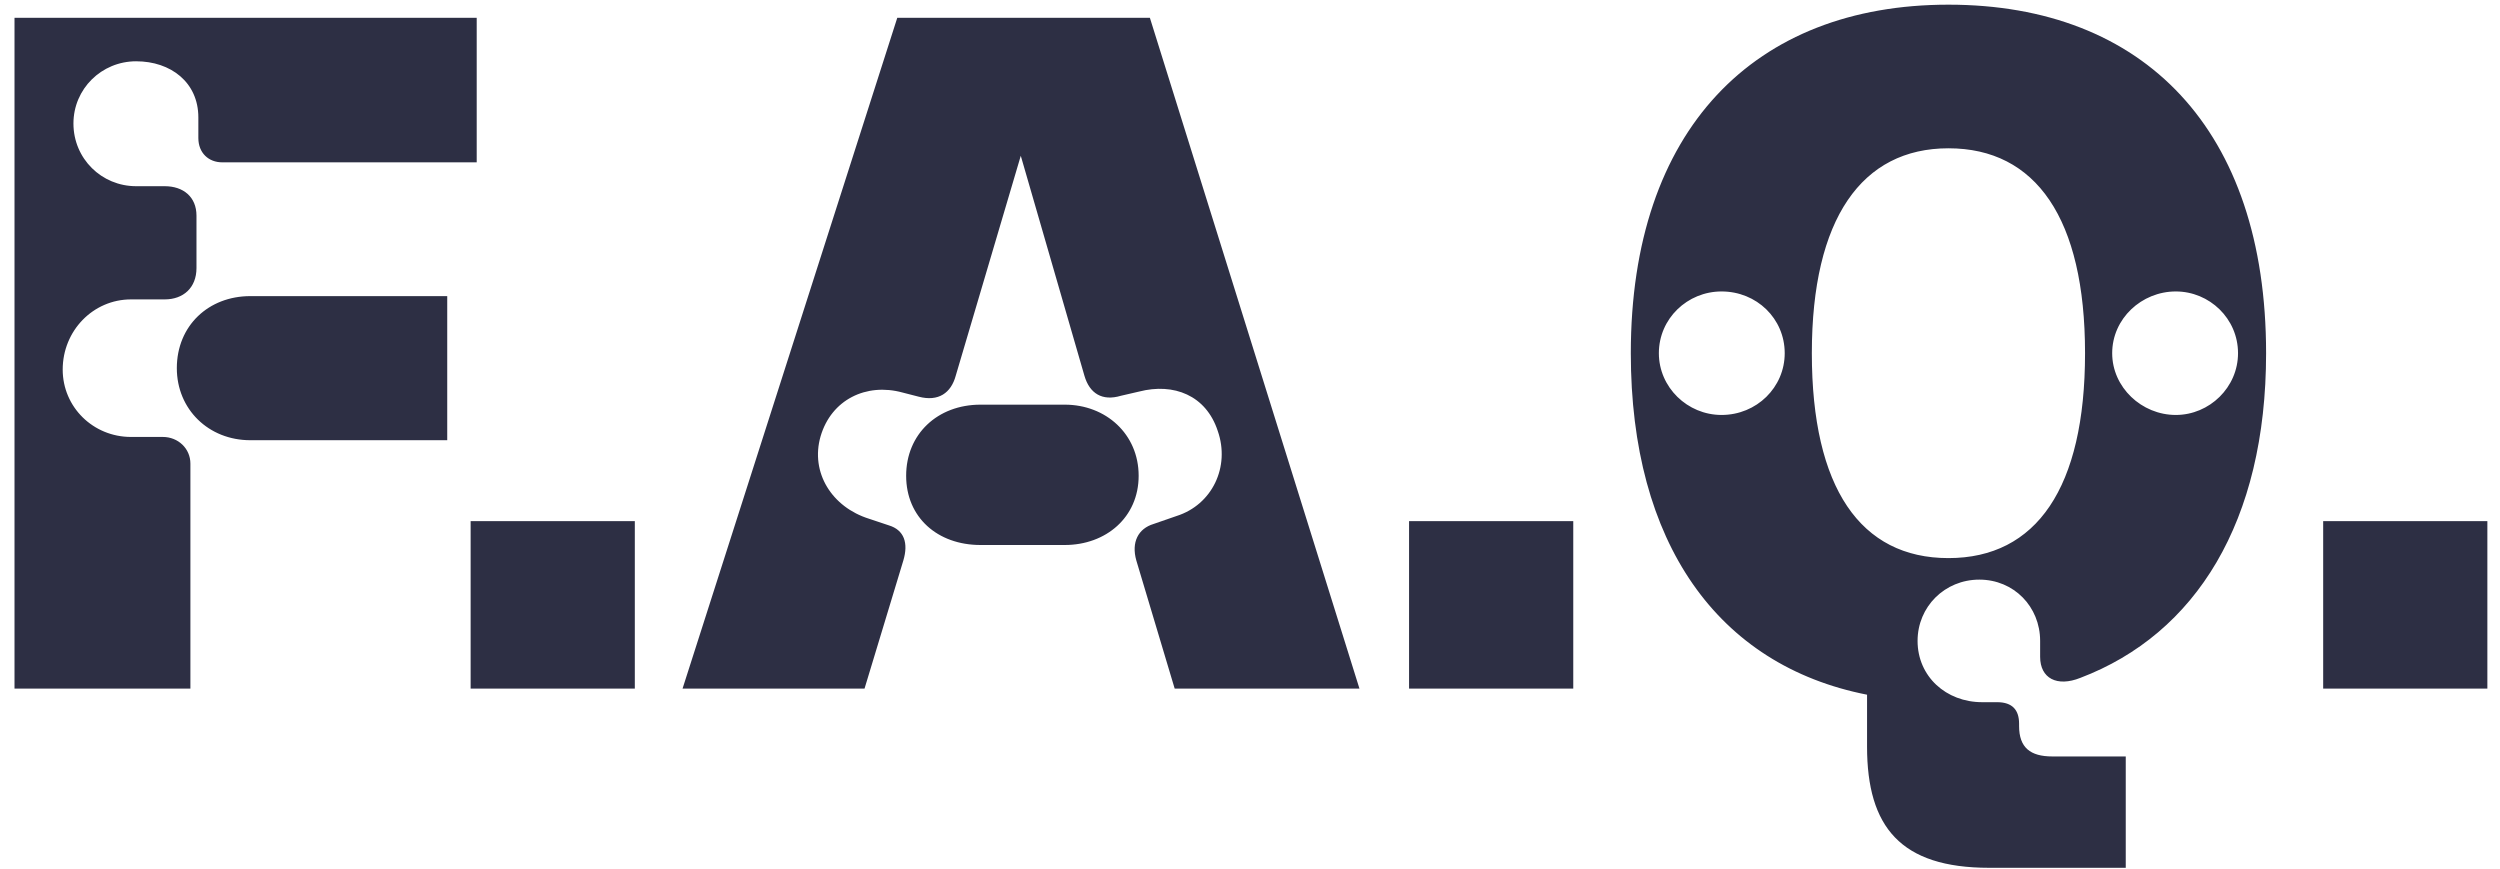
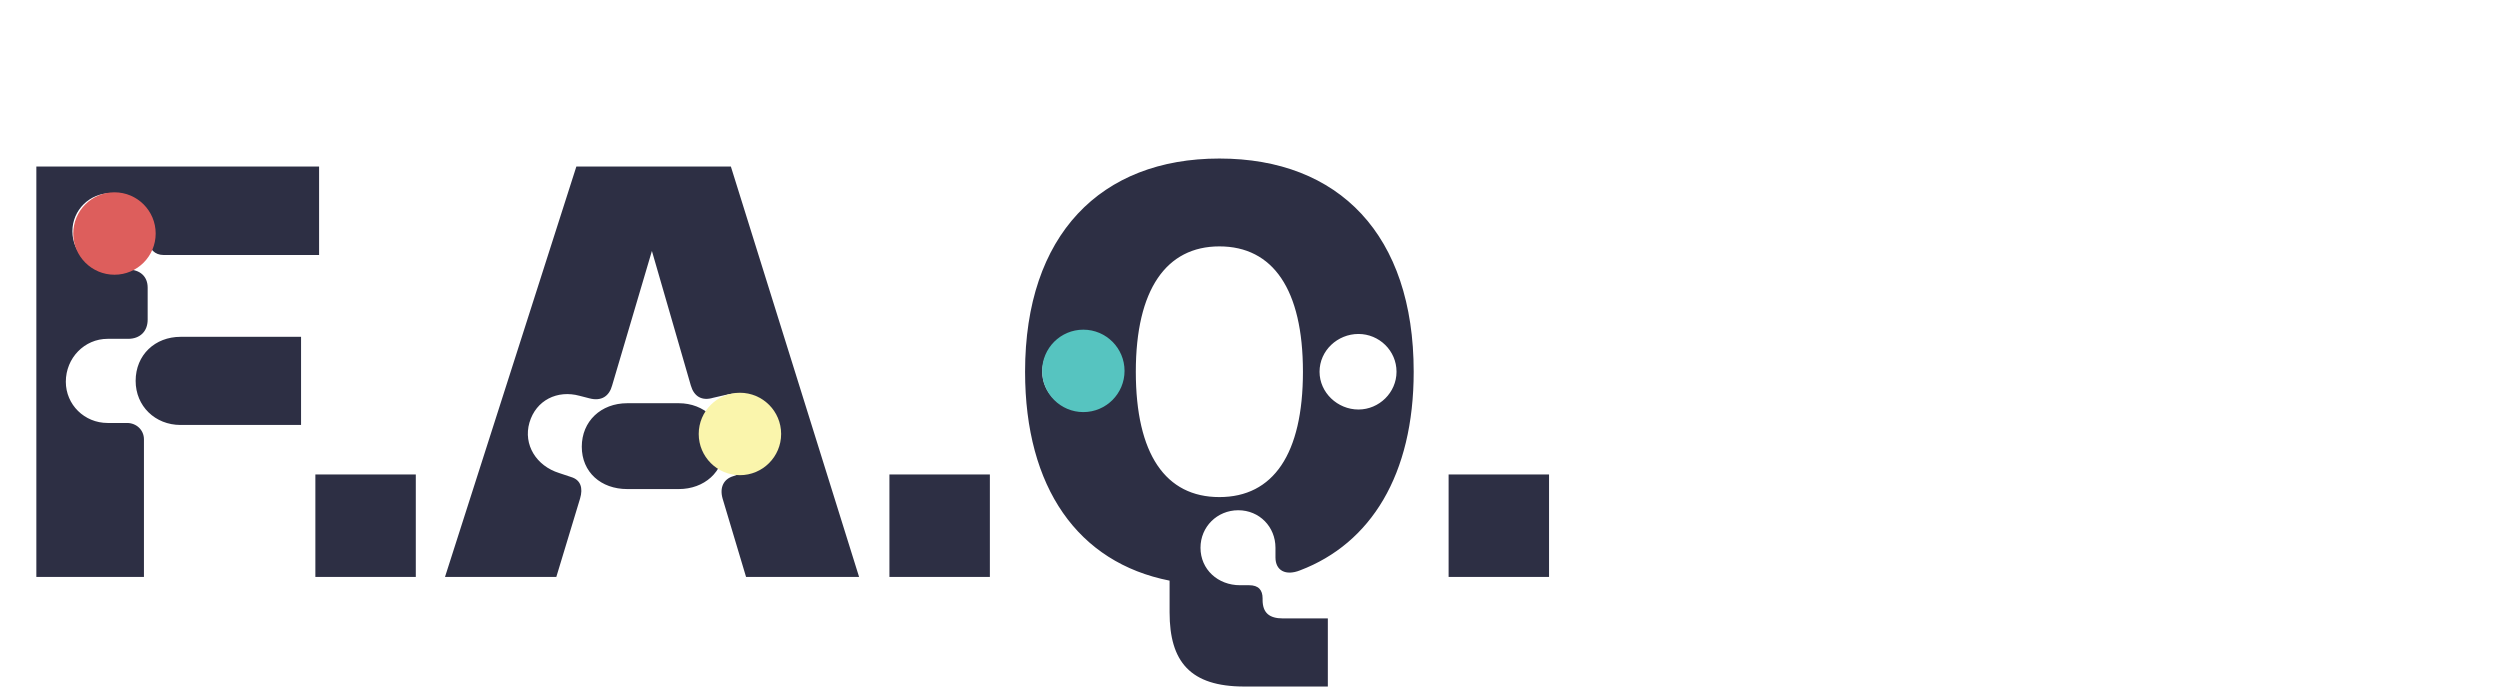
- <svg xmlns="http://www.w3.org/2000/svg" width="167" height="58" viewBox="0 0 167 58" fill="none">
-   <path d="M0.969 46H12.719V30.969C12.719 29.969 11.906 29.188 10.875 29.188H8.75C6.219 29.188 4.188 27.188 4.188 24.688C4.188 22.094 6.219 20 8.75 20H11C12.25 20 13.125 19.219 13.125 17.906V14.406C13.125 13.156 12.25 12.438 11 12.438H9.094C6.781 12.438 4.906 10.594 4.906 8.25C4.906 5.938 6.781 4.094 9.094 4.094C11.406 4.094 13.25 5.5 13.25 7.844V9.219C13.25 10.219 13.938 10.844 14.844 10.844H31.844V1.188H0.969V46ZM11.812 24.594C11.812 27.344 13.938 29.406 16.719 29.406H29.875V19.781H16.719C13.938 19.781 11.812 21.75 11.812 24.594ZM31.438 46H42.406V34.812H31.438V46ZM45.594 46H57.75L60.344 37.438C60.688 36.281 60.406 35.406 59.375 35.094L58.062 34.656C55.562 33.875 54.125 31.562 54.812 29.156C55.531 26.688 57.875 25.562 60.281 26.219L61.375 26.5C62.688 26.844 63.531 26.25 63.844 25.094L68.188 10.406L72.438 25.094C72.781 26.281 73.625 26.812 74.875 26.438L76.094 26.156C78.406 25.562 80.562 26.406 81.344 28.781C82.188 31.188 80.969 33.719 78.594 34.469L77.062 35C76.031 35.312 75.562 36.219 75.906 37.438L78.469 46H90.812L76.812 1.188H59.938L45.594 46ZM60.531 31.781C60.531 34.562 62.625 36.406 65.5 36.406H71.125C73.875 36.406 76.062 34.562 76.062 31.781C76.062 29 73.875 27.031 71.125 27.031H65.5C62.625 27.031 60.531 29 60.531 31.781ZM94.125 46H105.094V34.812H94.125V46ZM132.875 57.969H142V50.531H137.094C135.625 50.531 134.875 49.938 134.875 48.5V48.344C134.875 47.438 134.438 46.906 133.406 46.906H132.406C130 46.906 128.094 45.188 128.094 42.812C128.094 40.531 129.906 38.719 132.219 38.719C134.531 38.719 136.281 40.531 136.281 42.812V43.875C136.281 45.312 137.406 45.906 138.969 45.281C146.688 42.344 151.375 34.844 151.375 23.594C151.375 8.656 143.219 0.312 130.156 0.312C117.188 0.312 108.938 8.656 108.938 23.594C108.938 36.25 114.719 44.438 124.719 46.406V49.875C124.719 55.25 126.969 57.969 132.875 57.969ZM110.812 23.594C110.812 21.281 112.719 19.469 115 19.469C117.344 19.469 119.219 21.281 119.219 23.594C119.219 25.875 117.344 27.719 115 27.719C112.719 27.719 110.812 25.875 110.812 23.594ZM121.031 23.594C121.031 14.594 124.375 9.906 130.156 9.906C136 9.906 139.281 14.594 139.281 23.594C139.281 32.594 136.031 37.281 130.156 37.281C124.281 37.281 121.031 32.594 121.031 23.594ZM141.094 23.594C141.094 21.281 143.062 19.469 145.344 19.469C147.594 19.469 149.5 21.281 149.5 23.594C149.5 25.875 147.594 27.719 145.344 27.719C143.062 27.719 141.094 25.875 141.094 23.594ZM155.188 46H166.156V34.812H155.188V46Z" fill="#2D2F44" />
+ <svg xmlns="http://www.w3.org/2000/svg" width="273" height="75" viewBox="0 0 273 75" fill="none">
+   <path d="M3.969 63H15.719V47.969C15.719 46.969 14.906 46.188 13.875 46.188H11.75C9.219 46.188 7.188 44.188 7.188 41.688C7.188 39.094 9.219 37 11.75 37H14C15.25 37 16.125 36.219 16.125 34.906V31.406C16.125 30.156 15.25 29.438 14 29.438H12.094C9.781 29.438 7.906 27.594 7.906 25.25C7.906 22.938 9.781 21.094 12.094 21.094C14.406 21.094 16.25 22.5 16.25 24.844V26.219C16.25 27.219 16.938 27.844 17.844 27.844H34.844V18.188H3.969V63ZM14.812 41.594C14.812 44.344 16.938 46.406 19.719 46.406H32.875V36.781H19.719C16.938 36.781 14.812 38.75 14.812 41.594ZM34.438 63H45.406V51.812H34.438V63ZM48.594 63H60.75L63.344 54.438C63.688 53.281 63.406 52.406 62.375 52.094L61.062 51.656C58.562 50.875 57.125 48.562 57.812 46.156C58.531 43.688 60.875 42.562 63.281 43.219L64.375 43.5C65.688 43.844 66.531 43.25 66.844 42.094L71.188 27.406L75.438 42.094C75.781 43.281 76.625 43.812 77.875 43.438L79.094 43.156C81.406 42.562 83.562 43.406 84.344 45.781C85.188 48.188 83.969 50.719 81.594 51.469L80.062 52C79.031 52.312 78.562 53.219 78.906 54.438L81.469 63H93.812L79.812 18.188H62.938L48.594 63ZM63.531 48.781C63.531 51.562 65.625 53.406 68.5 53.406H74.125C76.875 53.406 79.062 51.562 79.062 48.781C79.062 46 76.875 44.031 74.125 44.031H68.5C65.625 44.031 63.531 46 63.531 48.781ZM97.125 63H108.094V51.812H97.125V63ZM135.875 74.969H145V67.531H140.094C138.625 67.531 137.875 66.938 137.875 65.5V65.344C137.875 64.438 137.438 63.906 136.406 63.906H135.406C133 63.906 131.094 62.188 131.094 59.812C131.094 57.531 132.906 55.719 135.219 55.719C137.531 55.719 139.281 57.531 139.281 59.812V60.875C139.281 62.312 140.406 62.906 141.969 62.281C149.688 59.344 154.375 51.844 154.375 40.594C154.375 25.656 146.219 17.312 133.156 17.312C120.188 17.312 111.938 25.656 111.938 40.594C111.938 53.25 117.719 61.438 127.719 63.406V66.875C127.719 72.25 129.969 74.969 135.875 74.969ZM113.812 40.594C113.812 38.281 115.719 36.469 118 36.469C120.344 36.469 122.219 38.281 122.219 40.594C122.219 42.875 120.344 44.719 118 44.719C115.719 44.719 113.812 42.875 113.812 40.594ZM124.031 40.594C124.031 31.594 127.375 26.906 133.156 26.906C139 26.906 142.281 31.594 142.281 40.594C142.281 49.594 139.031 54.281 133.156 54.281C127.281 54.281 124.031 49.594 124.031 40.594ZM144.094 40.594C144.094 38.281 146.062 36.469 148.344 36.469C150.594 36.469 152.5 38.281 152.5 40.594C152.5 42.875 150.594 44.719 148.344 44.719C146.062 44.719 144.094 42.875 144.094 40.594ZM158.188 63H169.156V51.812H158.188V63Z" fill="#2D2F44" />
+   <circle cx="12.5" cy="25.5" r="4.5" fill="#DD5E5C" />
+   <path d="M85.3 47.389C85.3 49.874 83.285 51.889 80.8 51.889C78.315 51.889 76.3 49.874 76.3 47.389C76.3 44.903 78.315 42.889 80.8 42.889C83.285 42.889 85.3 44.903 85.3 47.389Z" fill="#FAF5AC" />
+   <circle cx="118.3" cy="40.5" r="4.5" fill="#56C4C0" />
</svg>
